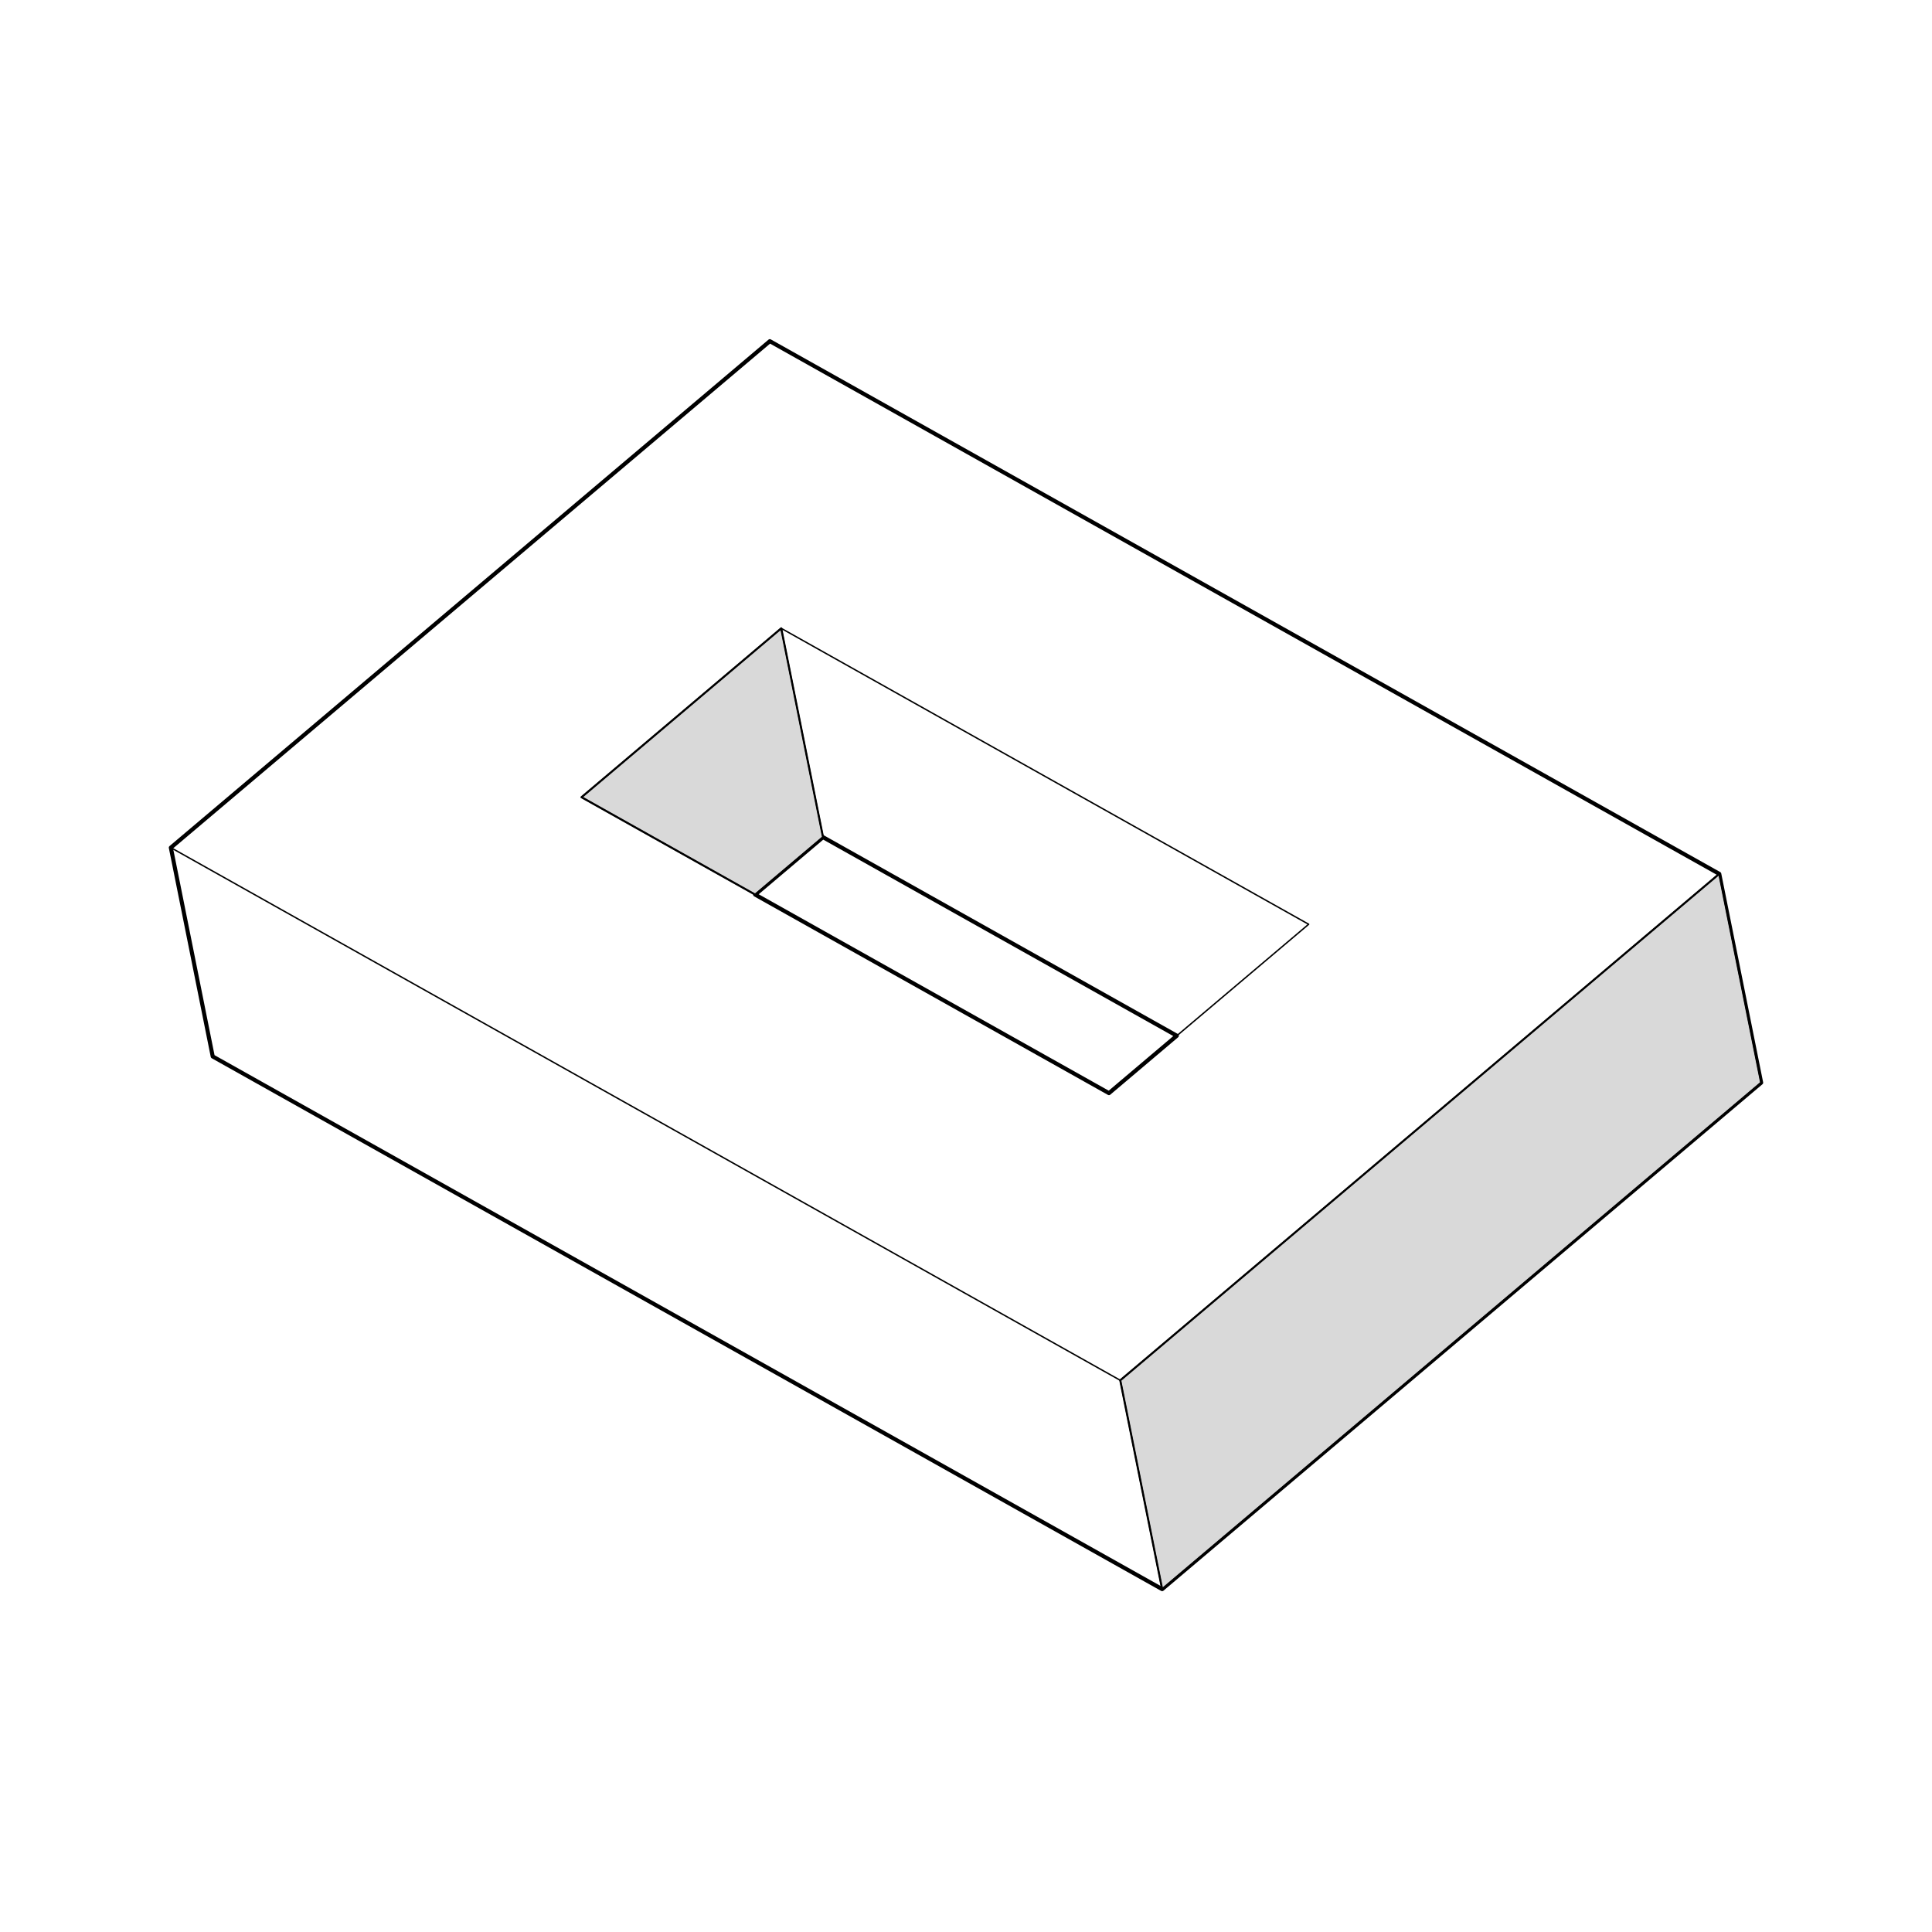
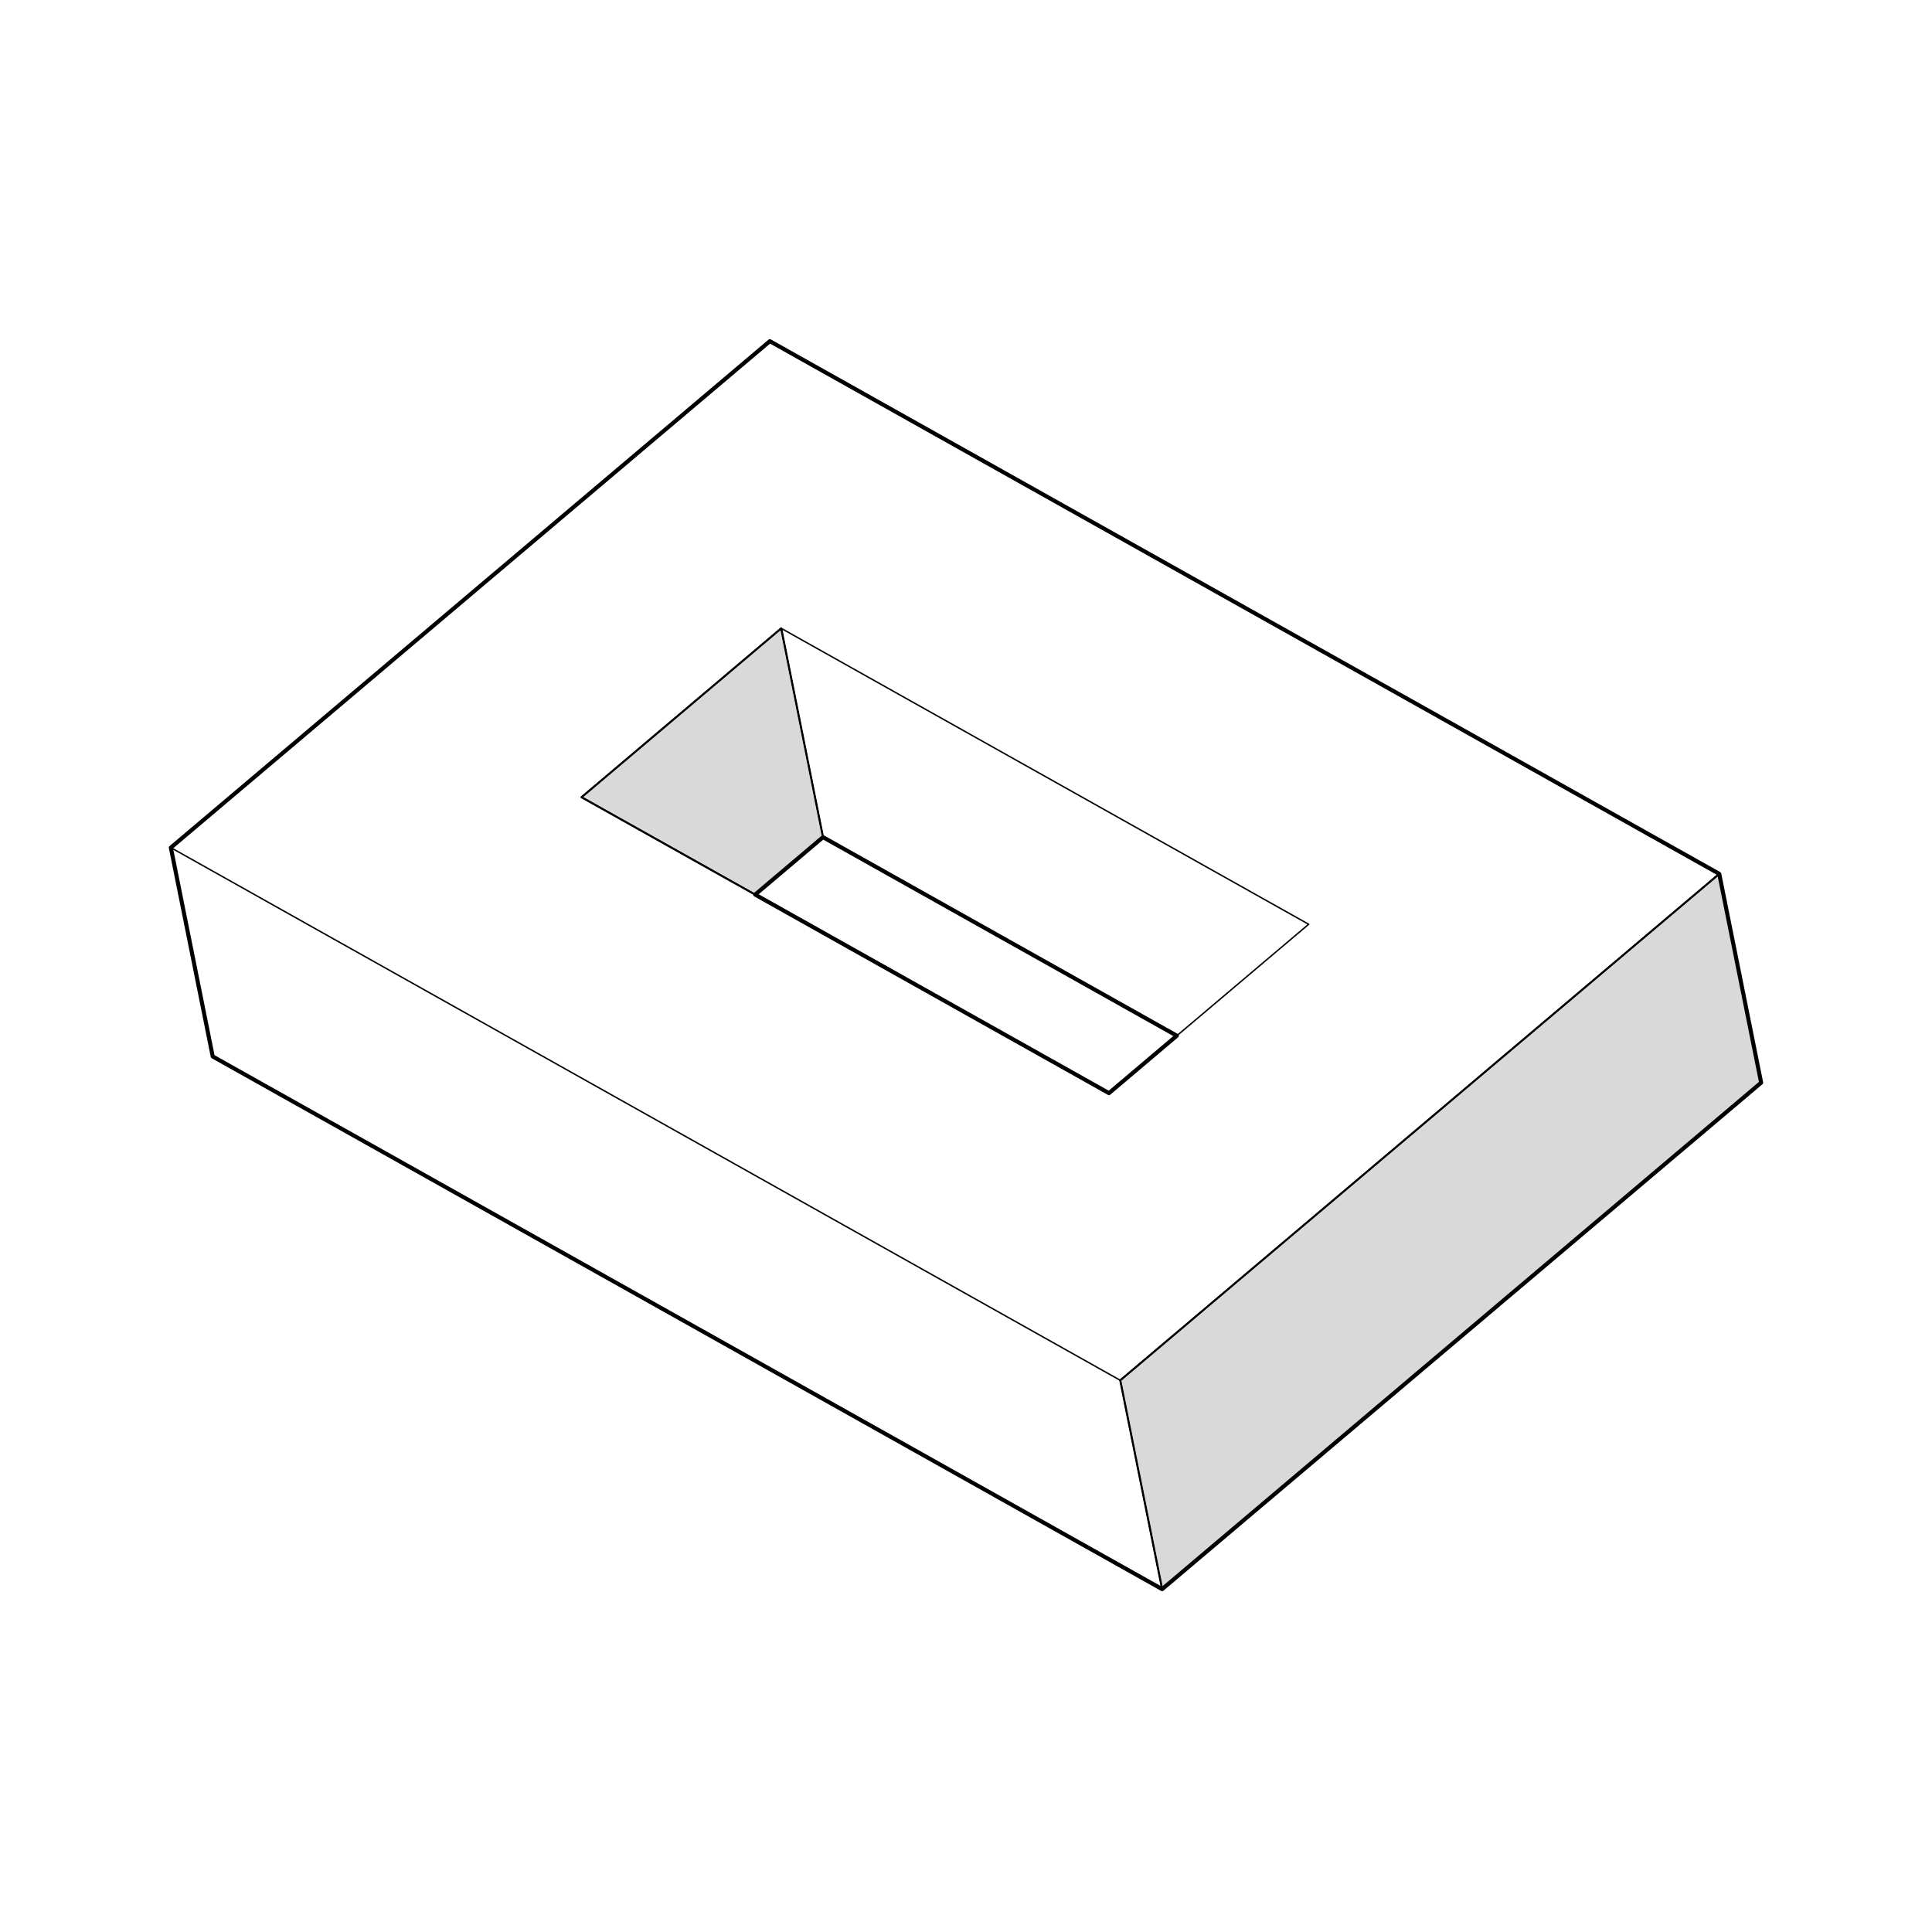
<svg xmlns="http://www.w3.org/2000/svg" width="950" height="950" viewBox="0 0 950 950" fill="none">
  <rect width="950" height="950" fill="white" />
-   <path fill-rule="evenodd" clip-rule="evenodd" d="M84.608 419.783L84.003 416.797L378.542 167.764L845.389 429.685L865.987 532.375L571.449 781.408L104.602 519.487L84.608 419.783ZM371.323 439.89L404.696 411.657L578.668 509.282L545.295 537.515L371.323 439.89Z" fill="white" stroke="black" stroke-width="1.999" stroke-linecap="round" stroke-linejoin="round" />
  <path d="M384.135 308.967L285.943 392.003L371.323 439.89L404.696 411.657L384.135 308.967Z" fill="#D9D9D9" />
  <path d="M845.389 429.685L865.987 532.375L571.449 781.408L550.85 678.718L845.389 429.685Z" fill="#D9D9D9" />
  <path d="M384.135 308.967L285.943 392.003L371.323 439.89L404.696 411.657L384.135 308.967Z" stroke="black" stroke-linecap="round" stroke-linejoin="round" />
  <path d="M845.389 429.685L865.987 532.375L571.449 781.408L550.85 678.718L845.389 429.685Z" stroke="black" stroke-linecap="round" stroke-linejoin="round" />
+   <path fill-rule="evenodd" clip-rule="evenodd" d="M84.608 419.783L84.003 416.797L378.542 167.764L845.389 429.685L865.987 532.375L571.449 781.408L104.602 519.487L84.608 419.783ZM371.323 439.89L404.696 411.657L578.668 509.282L545.295 537.515L371.323 439.89Z" stroke="black" stroke-width="1.999" stroke-linecap="round" stroke-linejoin="round" />
  <path fill-rule="evenodd" clip-rule="evenodd" d="M84.608 419.783L84.003 416.797L378.542 167.764L845.389 429.685L865.987 532.375L571.449 781.408L104.602 519.487L84.608 419.783Z" stroke="black" stroke-width="0.7" stroke-linecap="round" stroke-linejoin="round" />
  <path d="M84.003 416.797L550.85 678.718L571.449 781.408" stroke="black" stroke-width="0.7" stroke-linecap="round" stroke-linejoin="round" />
  <path d="M384.135 308.967L285.943 392.003L545.295 537.515L643.487 454.479L384.135 308.967ZM384.135 308.967L404.696 411.657L371.323 439.89" stroke="black" stroke-width="0.7" stroke-linecap="round" stroke-linejoin="round" />
  <path d="M578.668 509.282L404.696 411.657" stroke="black" stroke-width="0.7" stroke-linecap="round" stroke-linejoin="round" />
  <path d="M550.85 678.718L845.389 429.685" stroke="black" stroke-width="0.7" stroke-linecap="round" stroke-linejoin="round" />
</svg>
